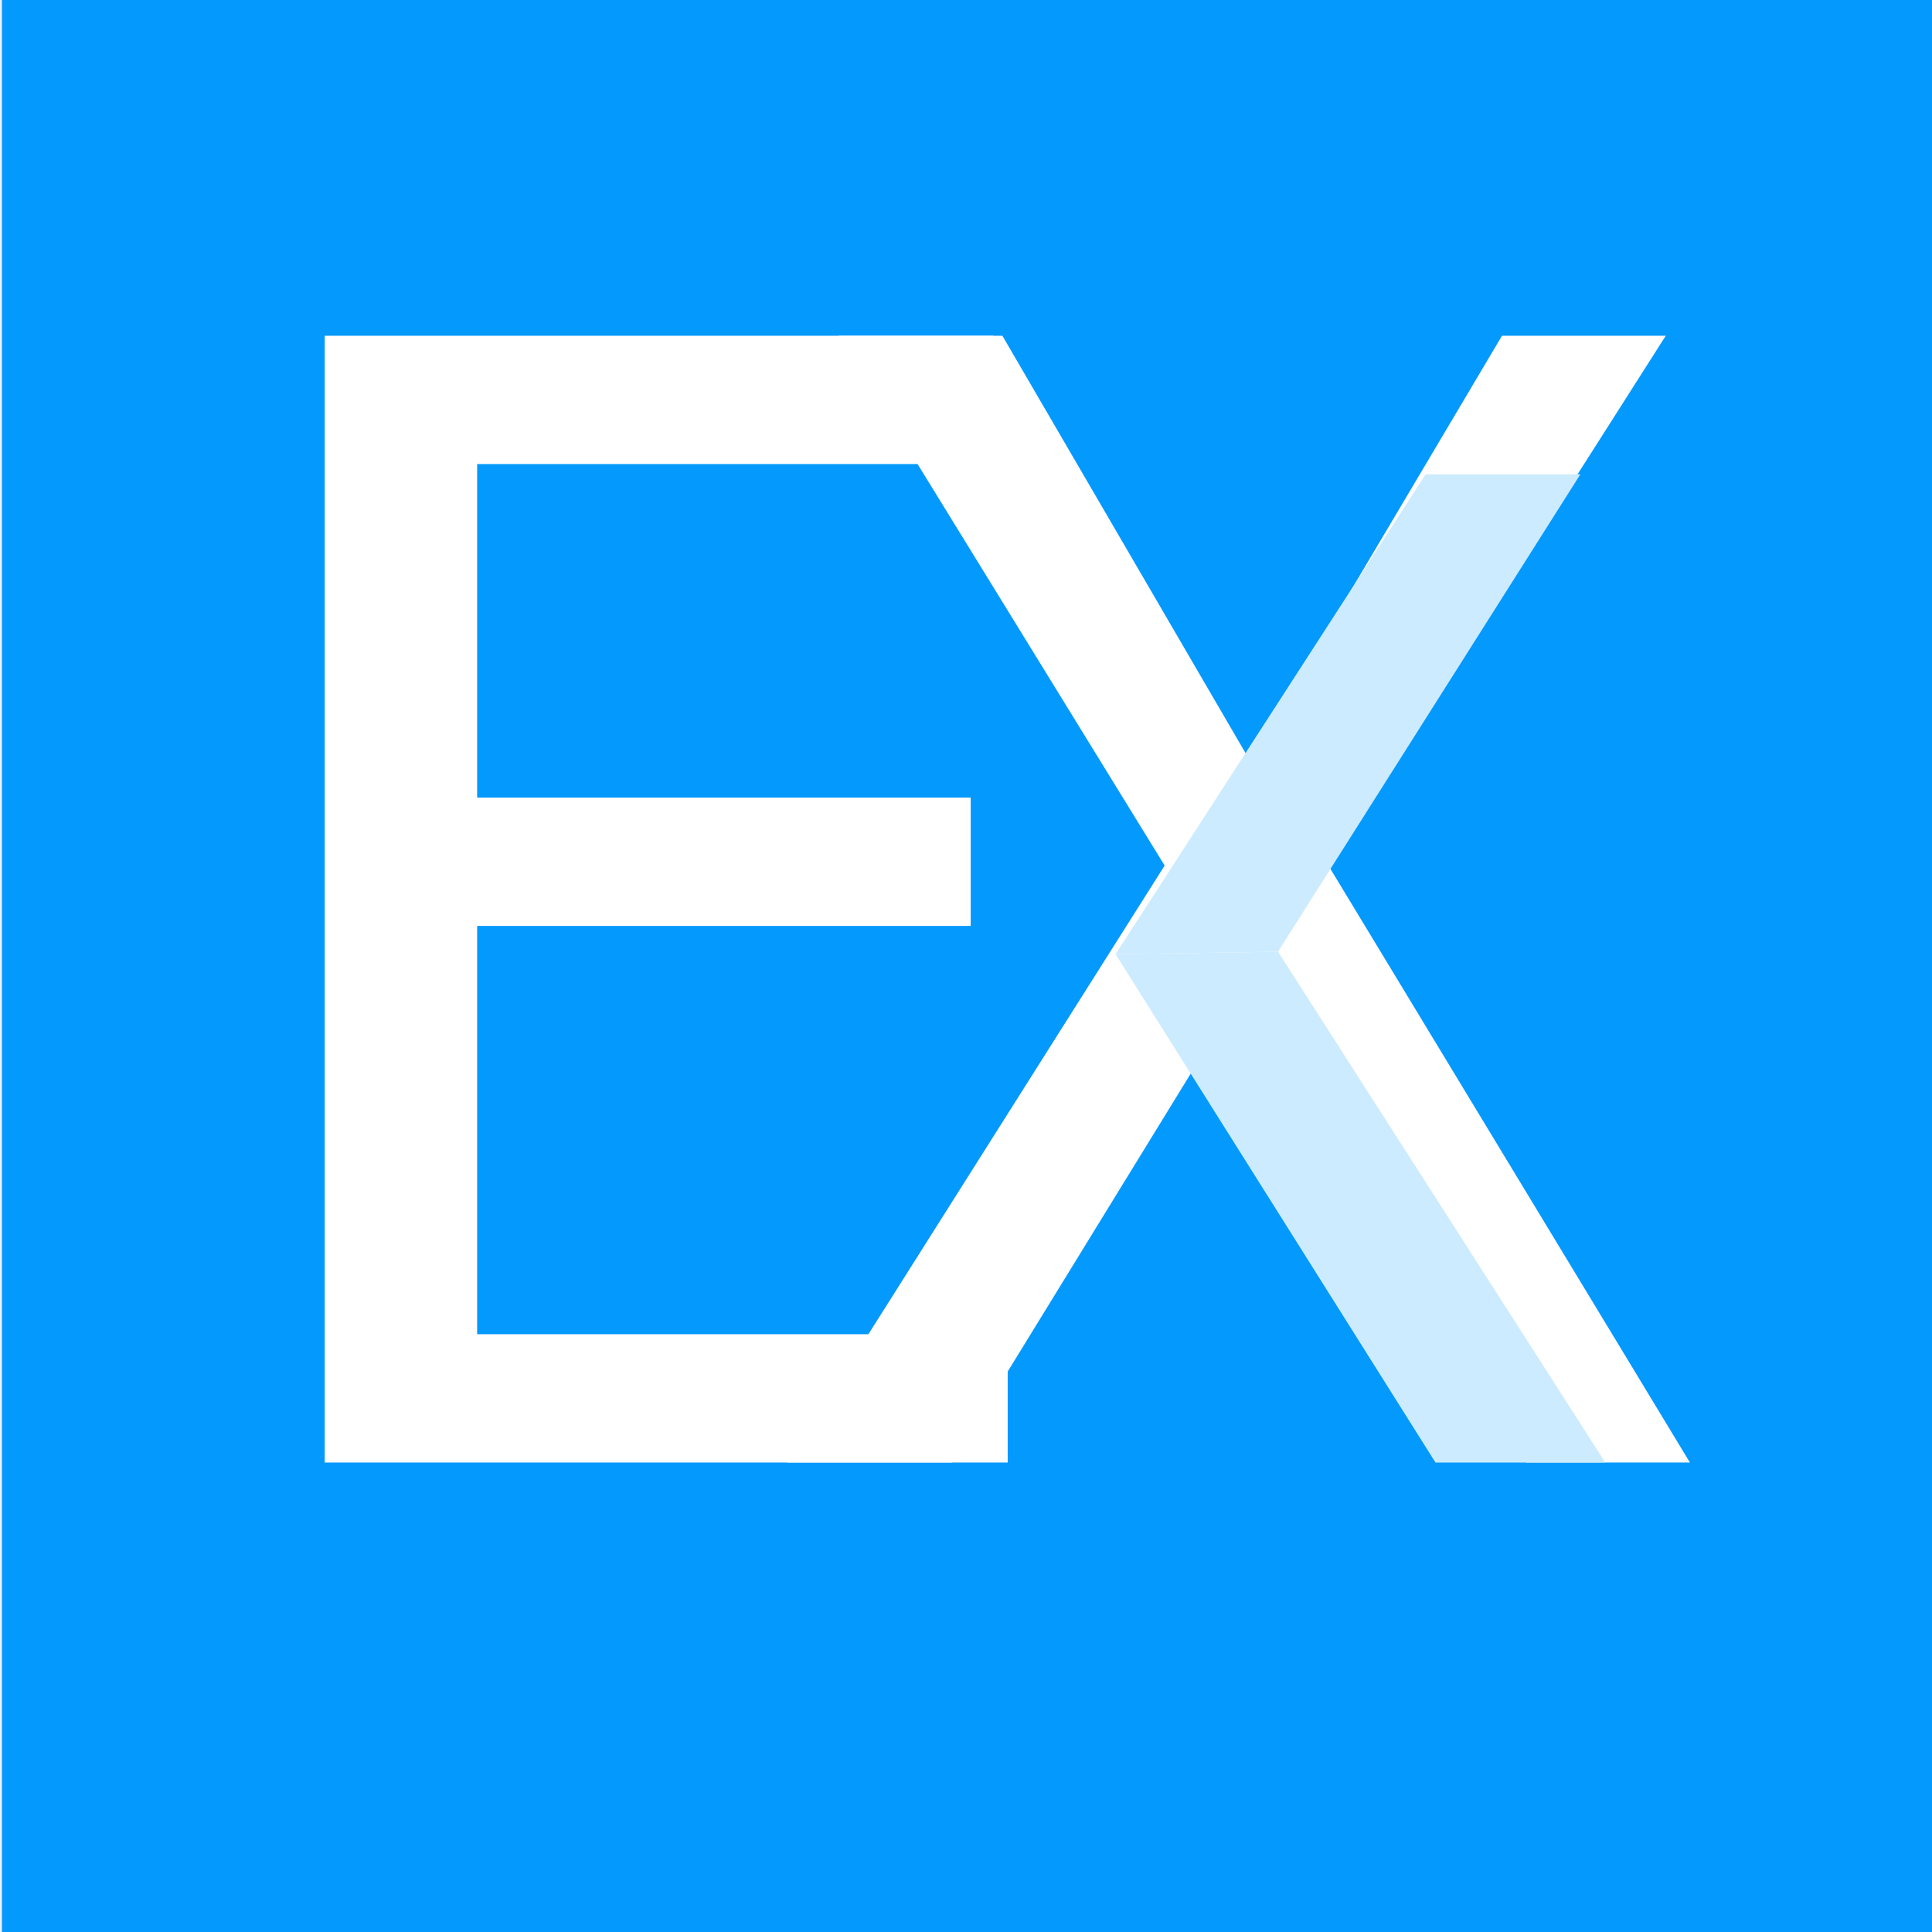
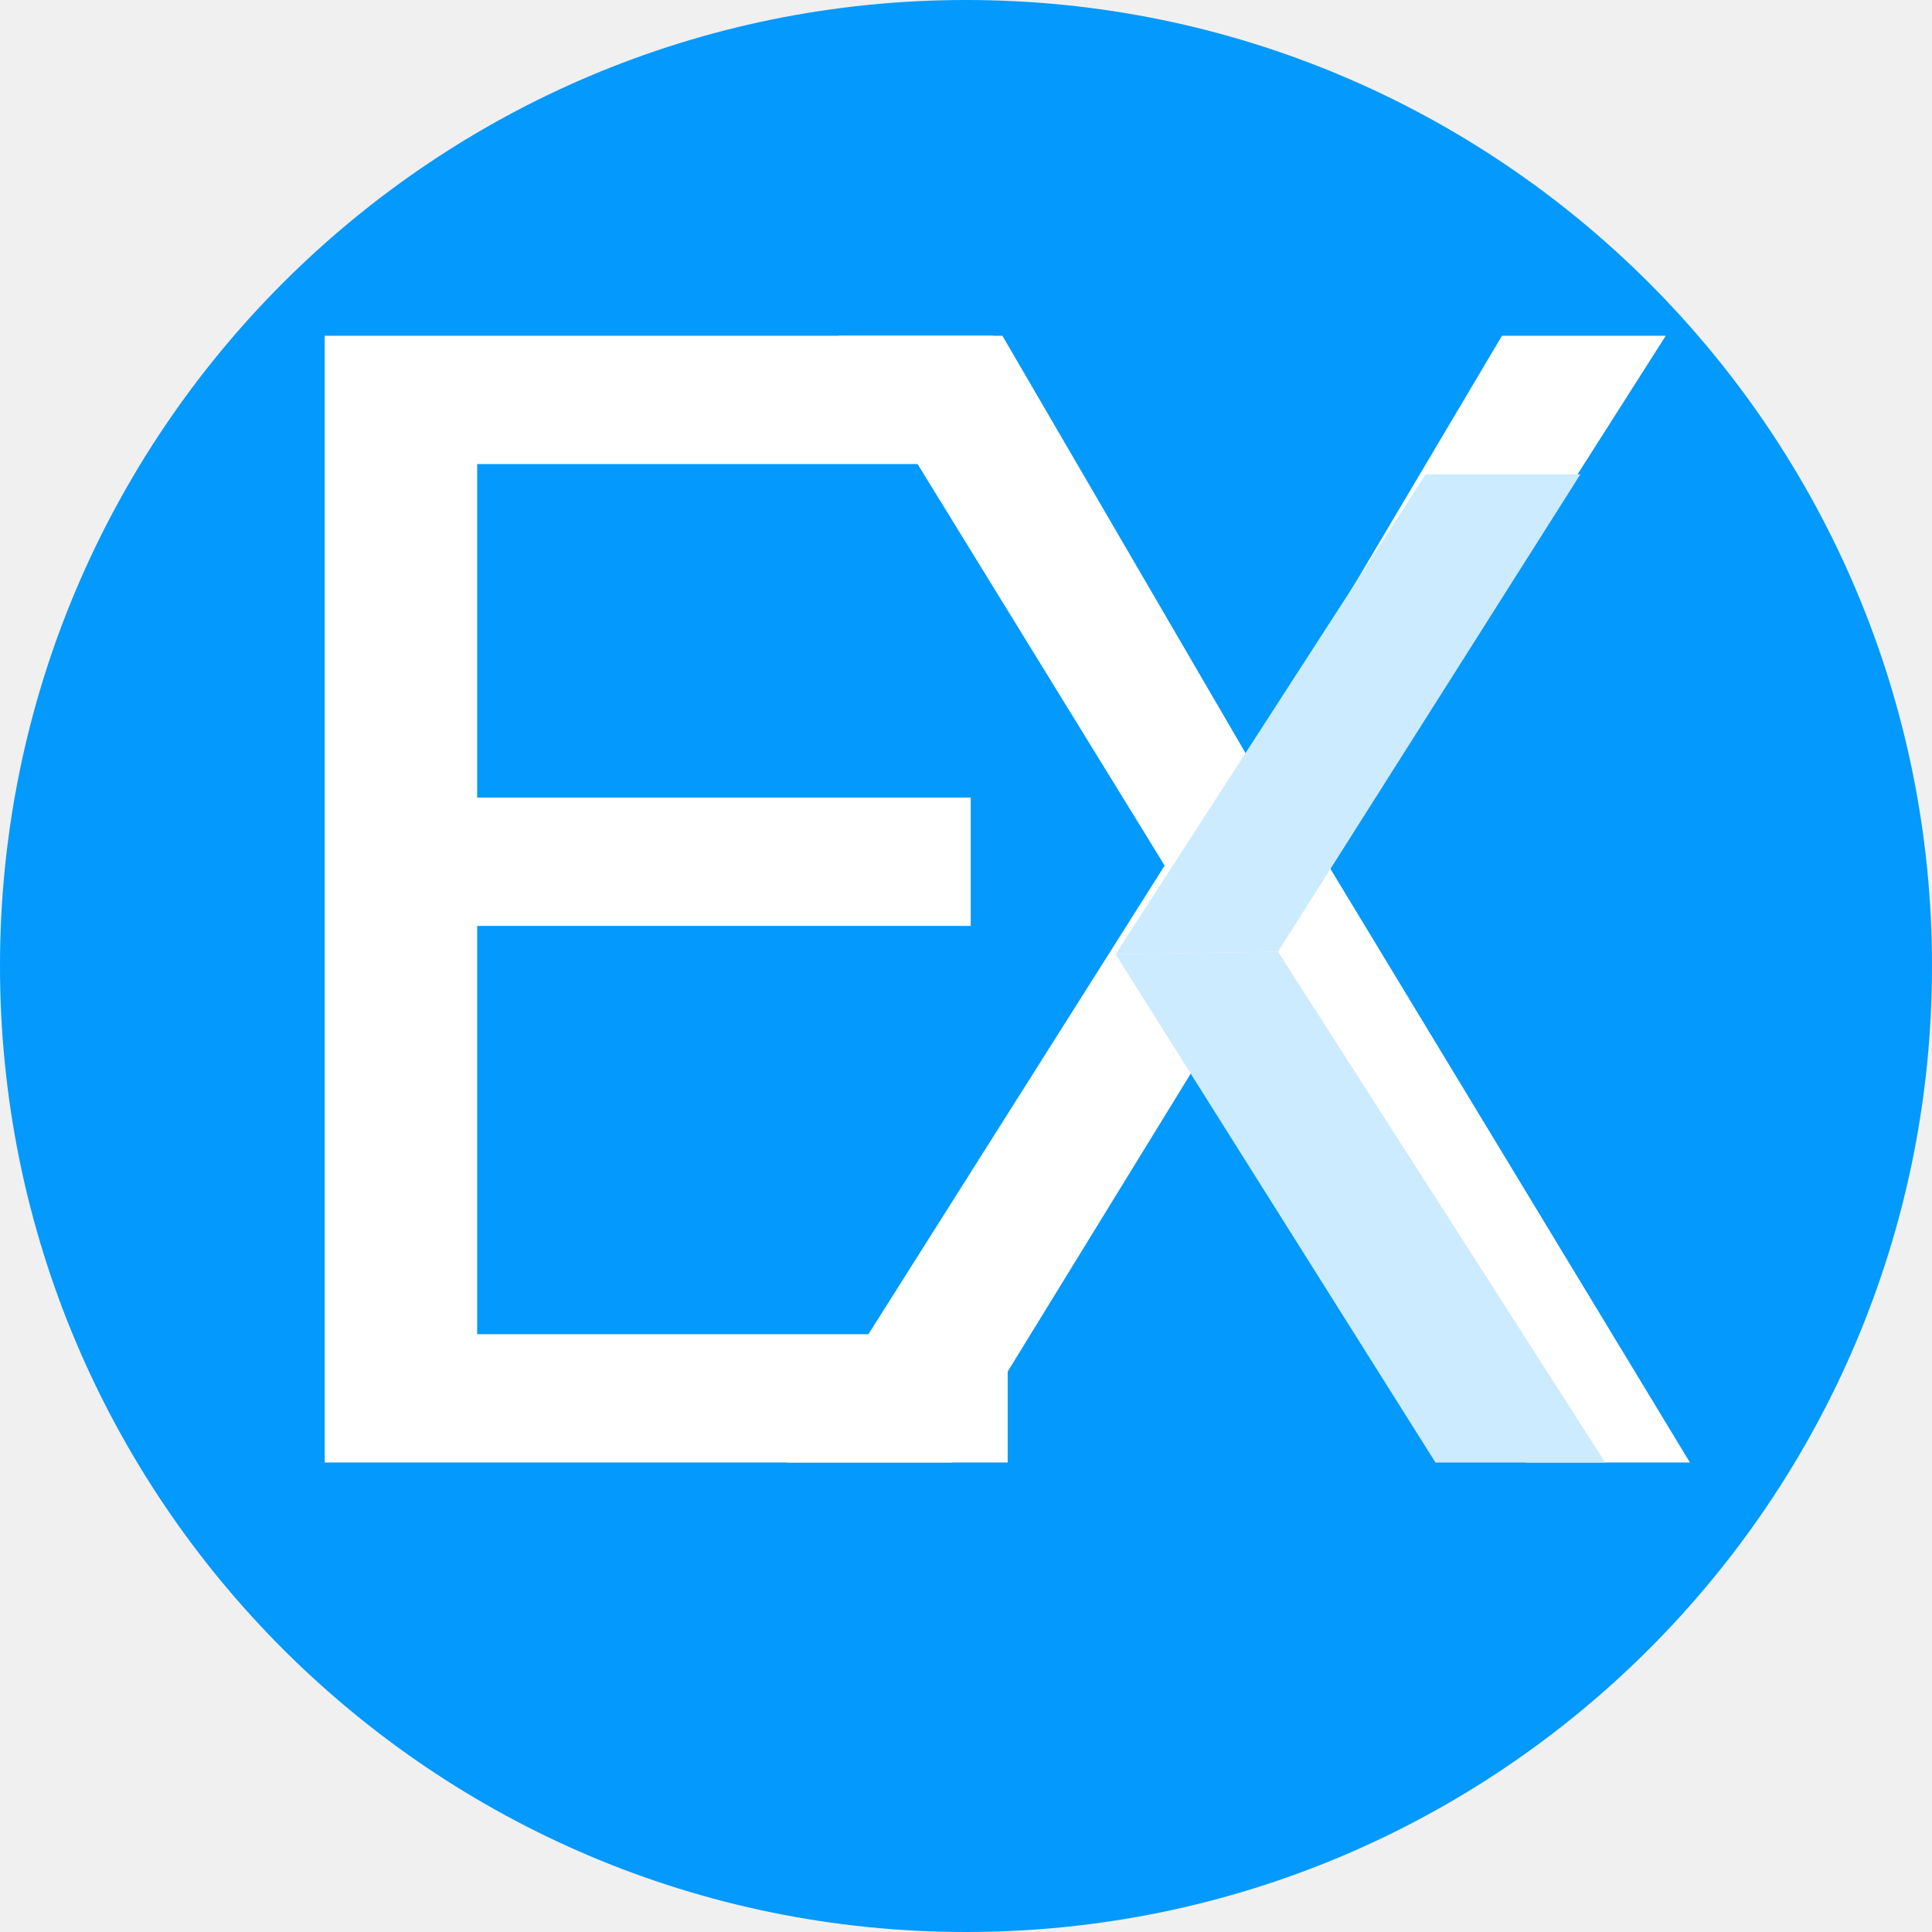
<svg xmlns="http://www.w3.org/2000/svg" version="1.1" id="Layer_1" x="0px" y="0px" viewBox="0 0 1000 1000" style="enable-background:new 0 0 1000 1000;" xml:space="preserve">
  <style type="text/css">
	.st0{fill:#0499FD;}
	.st1{display:none;fill:#EC5362;}
	.st2{fill:none;}
	.st3{fill:#FFFFFF;}
	.st4{font-family:'Consolas';}
	.st5{font-size:800px;}
	.st6{fill:#CDEBFF;}
</style>
-   <g>
-     <rect x="1" class="st0" width="1000" height="1000" />
-   </g>
+   <circle class="st0" cx="500" cy="500" r="500" />
  <rect x="233" y="298" class="st1" width="292" height="405" />
  <rect x="366" y="410" class="st1" width="219" height="183" />
  <rect x="91.1" y="205" class="st2" width="442.9" height="675" />
  <rect x="402.5" y="205" class="st2" width="547.5" height="577" />
  <text transform="matrix(1 0 0 1 91.1113 756.9902)" class="st3 st4 st5">E</text>
  <text transform="matrix(1 0 0 1 400.4761 756.9902)" class="st3 st4 st5">X</text>
  <polygon class="st6" points="661.5,492.6 577.4,493.9 737.9,245.5 818,245.5 " />
  <polygon class="st6" points="743,757 830.9,757 661.5,492.6 577.4,493.9 " />
</svg>
